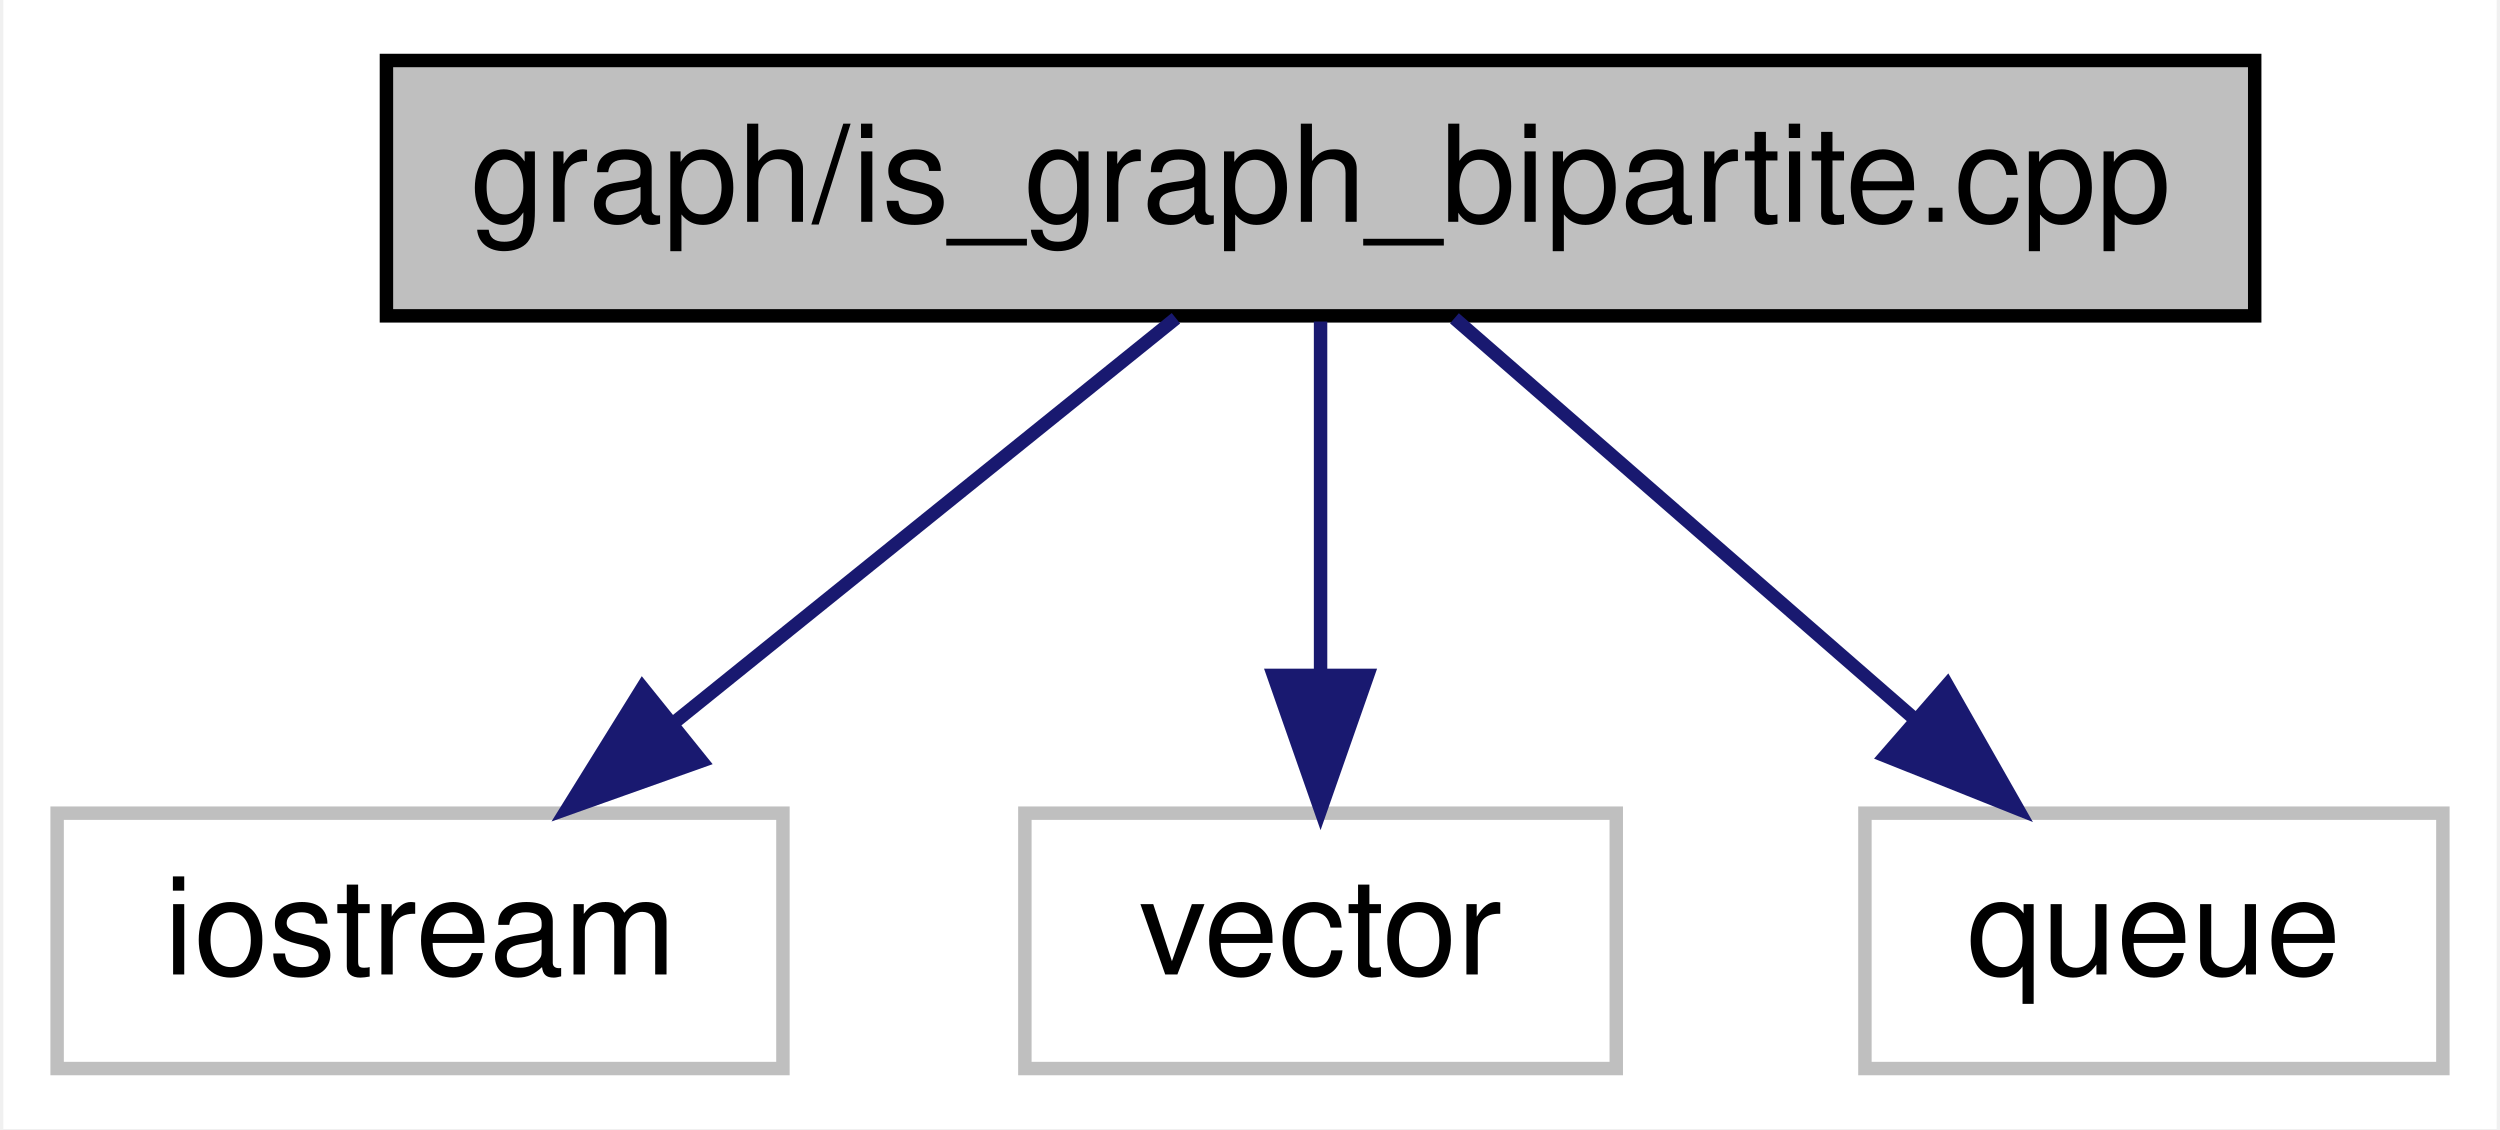
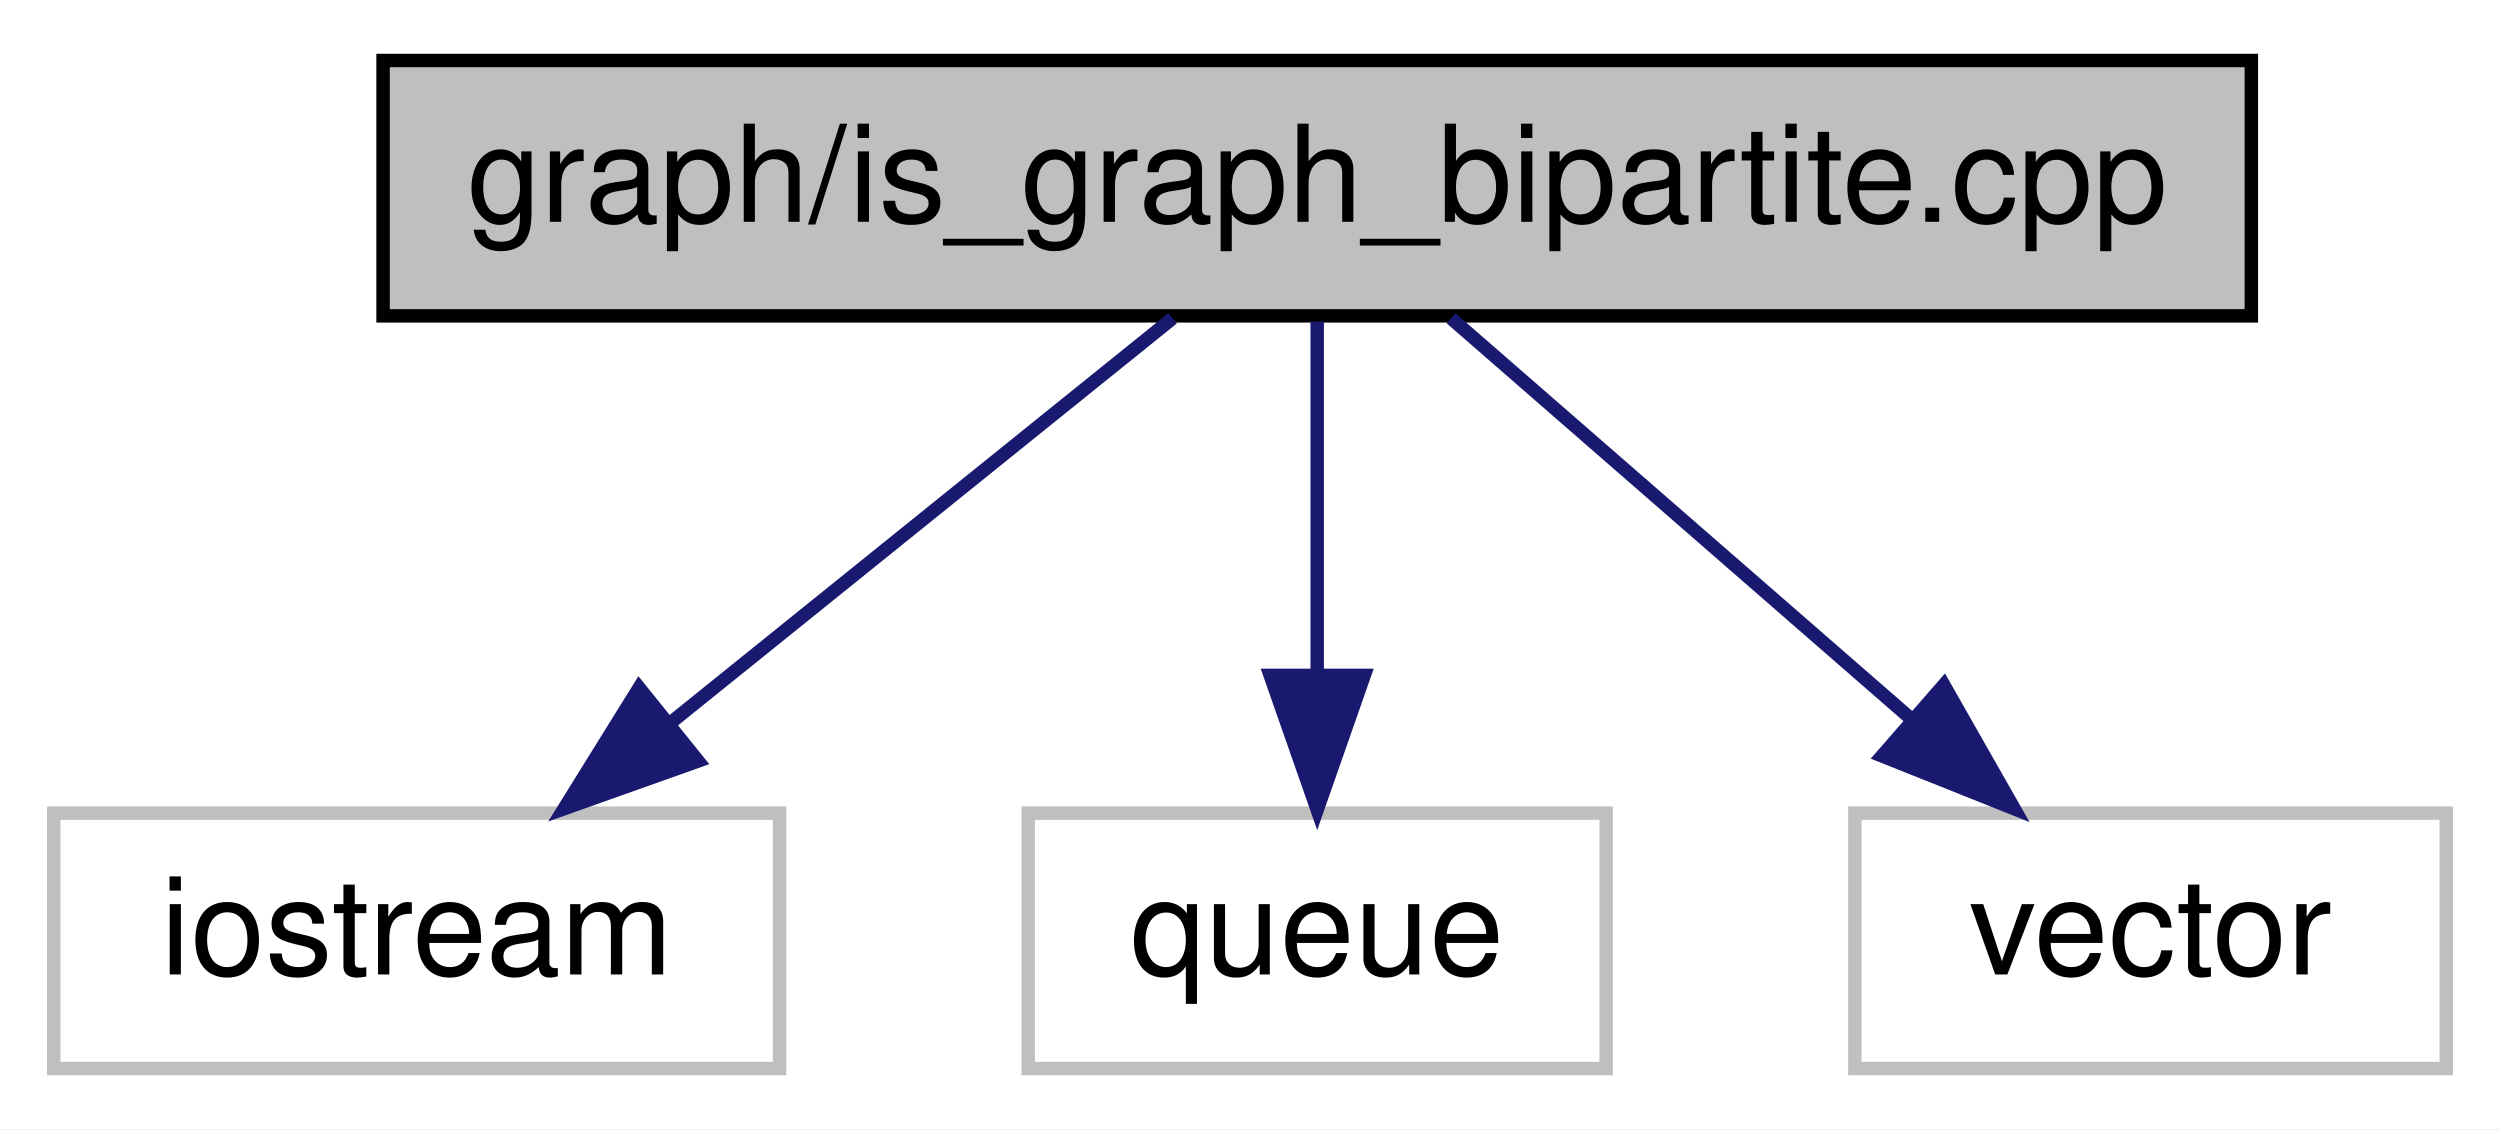
- <svg xmlns="http://www.w3.org/2000/svg" xmlns:xlink="http://www.w3.org/1999/xlink" width="186pt" height="84pt" viewBox="0.00 0.00 185.50 84.00">
+ <svg xmlns="http://www.w3.org/2000/svg" xmlns:xlink="http://www.w3.org/1999/xlink" width="186pt" height="84pt" viewBox="0.00 0.00 186.00 84.00">
  <g id="graph0" class="graph" transform="scale(1 1) rotate(0) translate(4 80)">
-     <polygon fill="white" stroke="transparent" points="-4,4 -4,-80 181.5,-80 181.5,4 -4,4" />
+     <polygon fill="white" stroke="transparent" points="-4,4 -4,-80 182,-80 182,4 -4,4" />
    <g id="node1" class="node">
      <g id="a_node1">
        <a xlink:title="Algorithm to check whether a graph is bipartite">
          <polygon fill="#bfbfbf" stroke="black" points="24.5,-56.5 24.5,-75.5 163.5,-75.5 163.5,-56.5 24.5,-56.5" />
          <text text-anchor="middle" x="94" y="-63.5" font-family="Helvetica,sans-Serif" font-size="10.00">graph/is_graph_bipartite.cpp</text>
        </a>
      </g>
    </g>
    <g id="node2" class="node">
      <g id="a_node2">
        <a xlink:title=" ">
          <polygon fill="white" stroke="#bfbfbf" points="0,-0.5 0,-19.5 54,-19.5 54,-0.5 0,-0.5" />
          <text text-anchor="middle" x="27" y="-7.5" font-family="Helvetica,sans-Serif" font-size="10.00">iostream</text>
        </a>
      </g>
    </g>
    <g id="edge1" class="edge">
      <path fill="none" stroke="midnightblue" d="M83.24,-56.32C73.23,-48.26 58.11,-36.08 46.07,-26.37" />
      <polygon fill="midnightblue" stroke="midnightblue" points="47.94,-23.38 37.96,-19.83 43.55,-28.83 47.94,-23.38" />
    </g>
    <g id="node3" class="node">
      <g id="a_node3">
        <a xlink:title=" ">
-           <polygon fill="white" stroke="#bfbfbf" points="72,-0.5 72,-19.5 116,-19.5 116,-0.5 72,-0.5" />
-           <text text-anchor="middle" x="94" y="-7.5" font-family="Helvetica,sans-Serif" font-size="10.00">vector</text>
+           <polygon fill="white" stroke="#bfbfbf" points="72.5,-0.5 72.5,-19.5 115.5,-19.5 115.5,-0.5 72.5,-0.5" />
+           <text text-anchor="middle" x="94" y="-7.5" font-family="Helvetica,sans-Serif" font-size="10.00">queue</text>
        </a>
      </g>
    </g>
    <g id="edge2" class="edge">
      <path fill="none" stroke="midnightblue" d="M94,-56.08C94,-49.01 94,-38.86 94,-29.99" />
      <polygon fill="midnightblue" stroke="midnightblue" points="97.5,-29.75 94,-19.75 90.5,-29.75 97.5,-29.75" />
    </g>
    <g id="node4" class="node">
      <g id="a_node4">
        <a xlink:title=" ">
-           <polygon fill="white" stroke="#bfbfbf" points="134.5,-0.5 134.5,-19.5 177.5,-19.5 177.5,-0.5 134.5,-0.5" />
-           <text text-anchor="middle" x="156" y="-7.5" font-family="Helvetica,sans-Serif" font-size="10.00">queue</text>
+           <polygon fill="white" stroke="#bfbfbf" points="134,-0.5 134,-19.5 178,-19.5 178,-0.5 134,-0.5" />
+           <text text-anchor="middle" x="156" y="-7.5" font-family="Helvetica,sans-Serif" font-size="10.00">vector</text>
        </a>
      </g>
    </g>
    <g id="edge3" class="edge">
      <path fill="none" stroke="midnightblue" d="M103.96,-56.32C113.13,-48.34 126.94,-36.31 138.03,-26.65" />
      <polygon fill="midnightblue" stroke="midnightblue" points="140.62,-29.04 145.86,-19.83 136.02,-23.76 140.62,-29.04" />
    </g>
  </g>
</svg>
